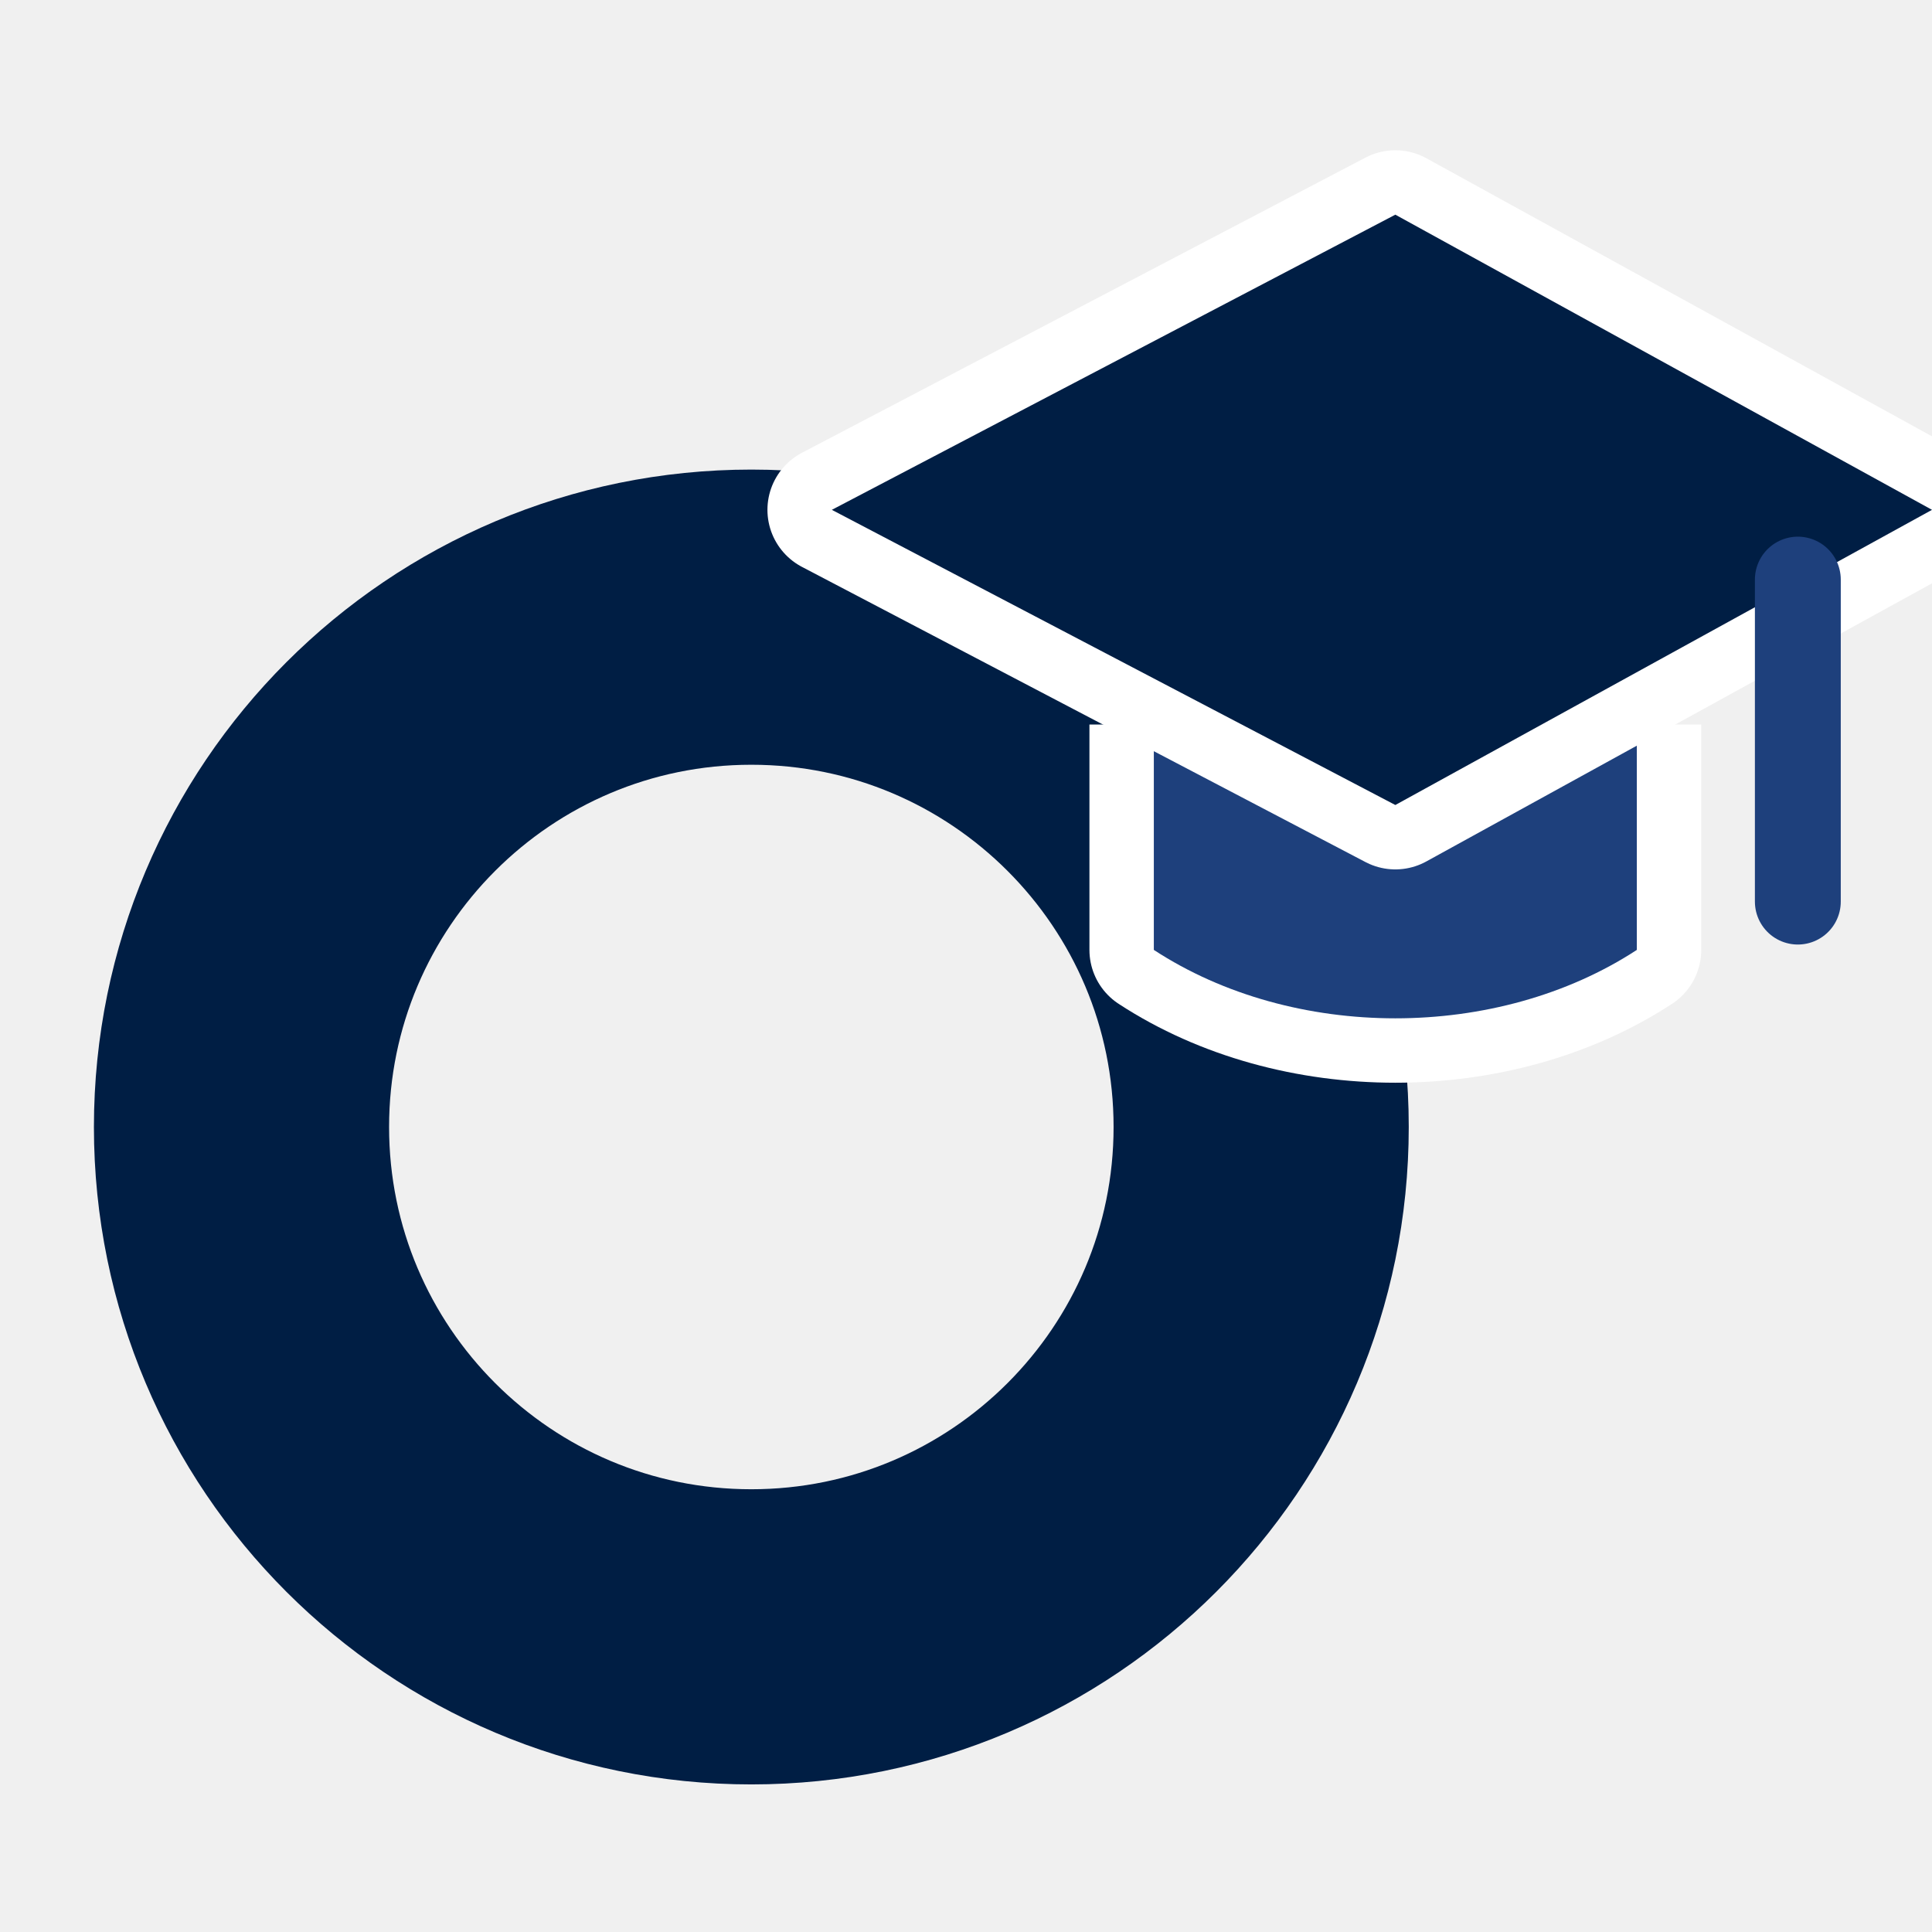
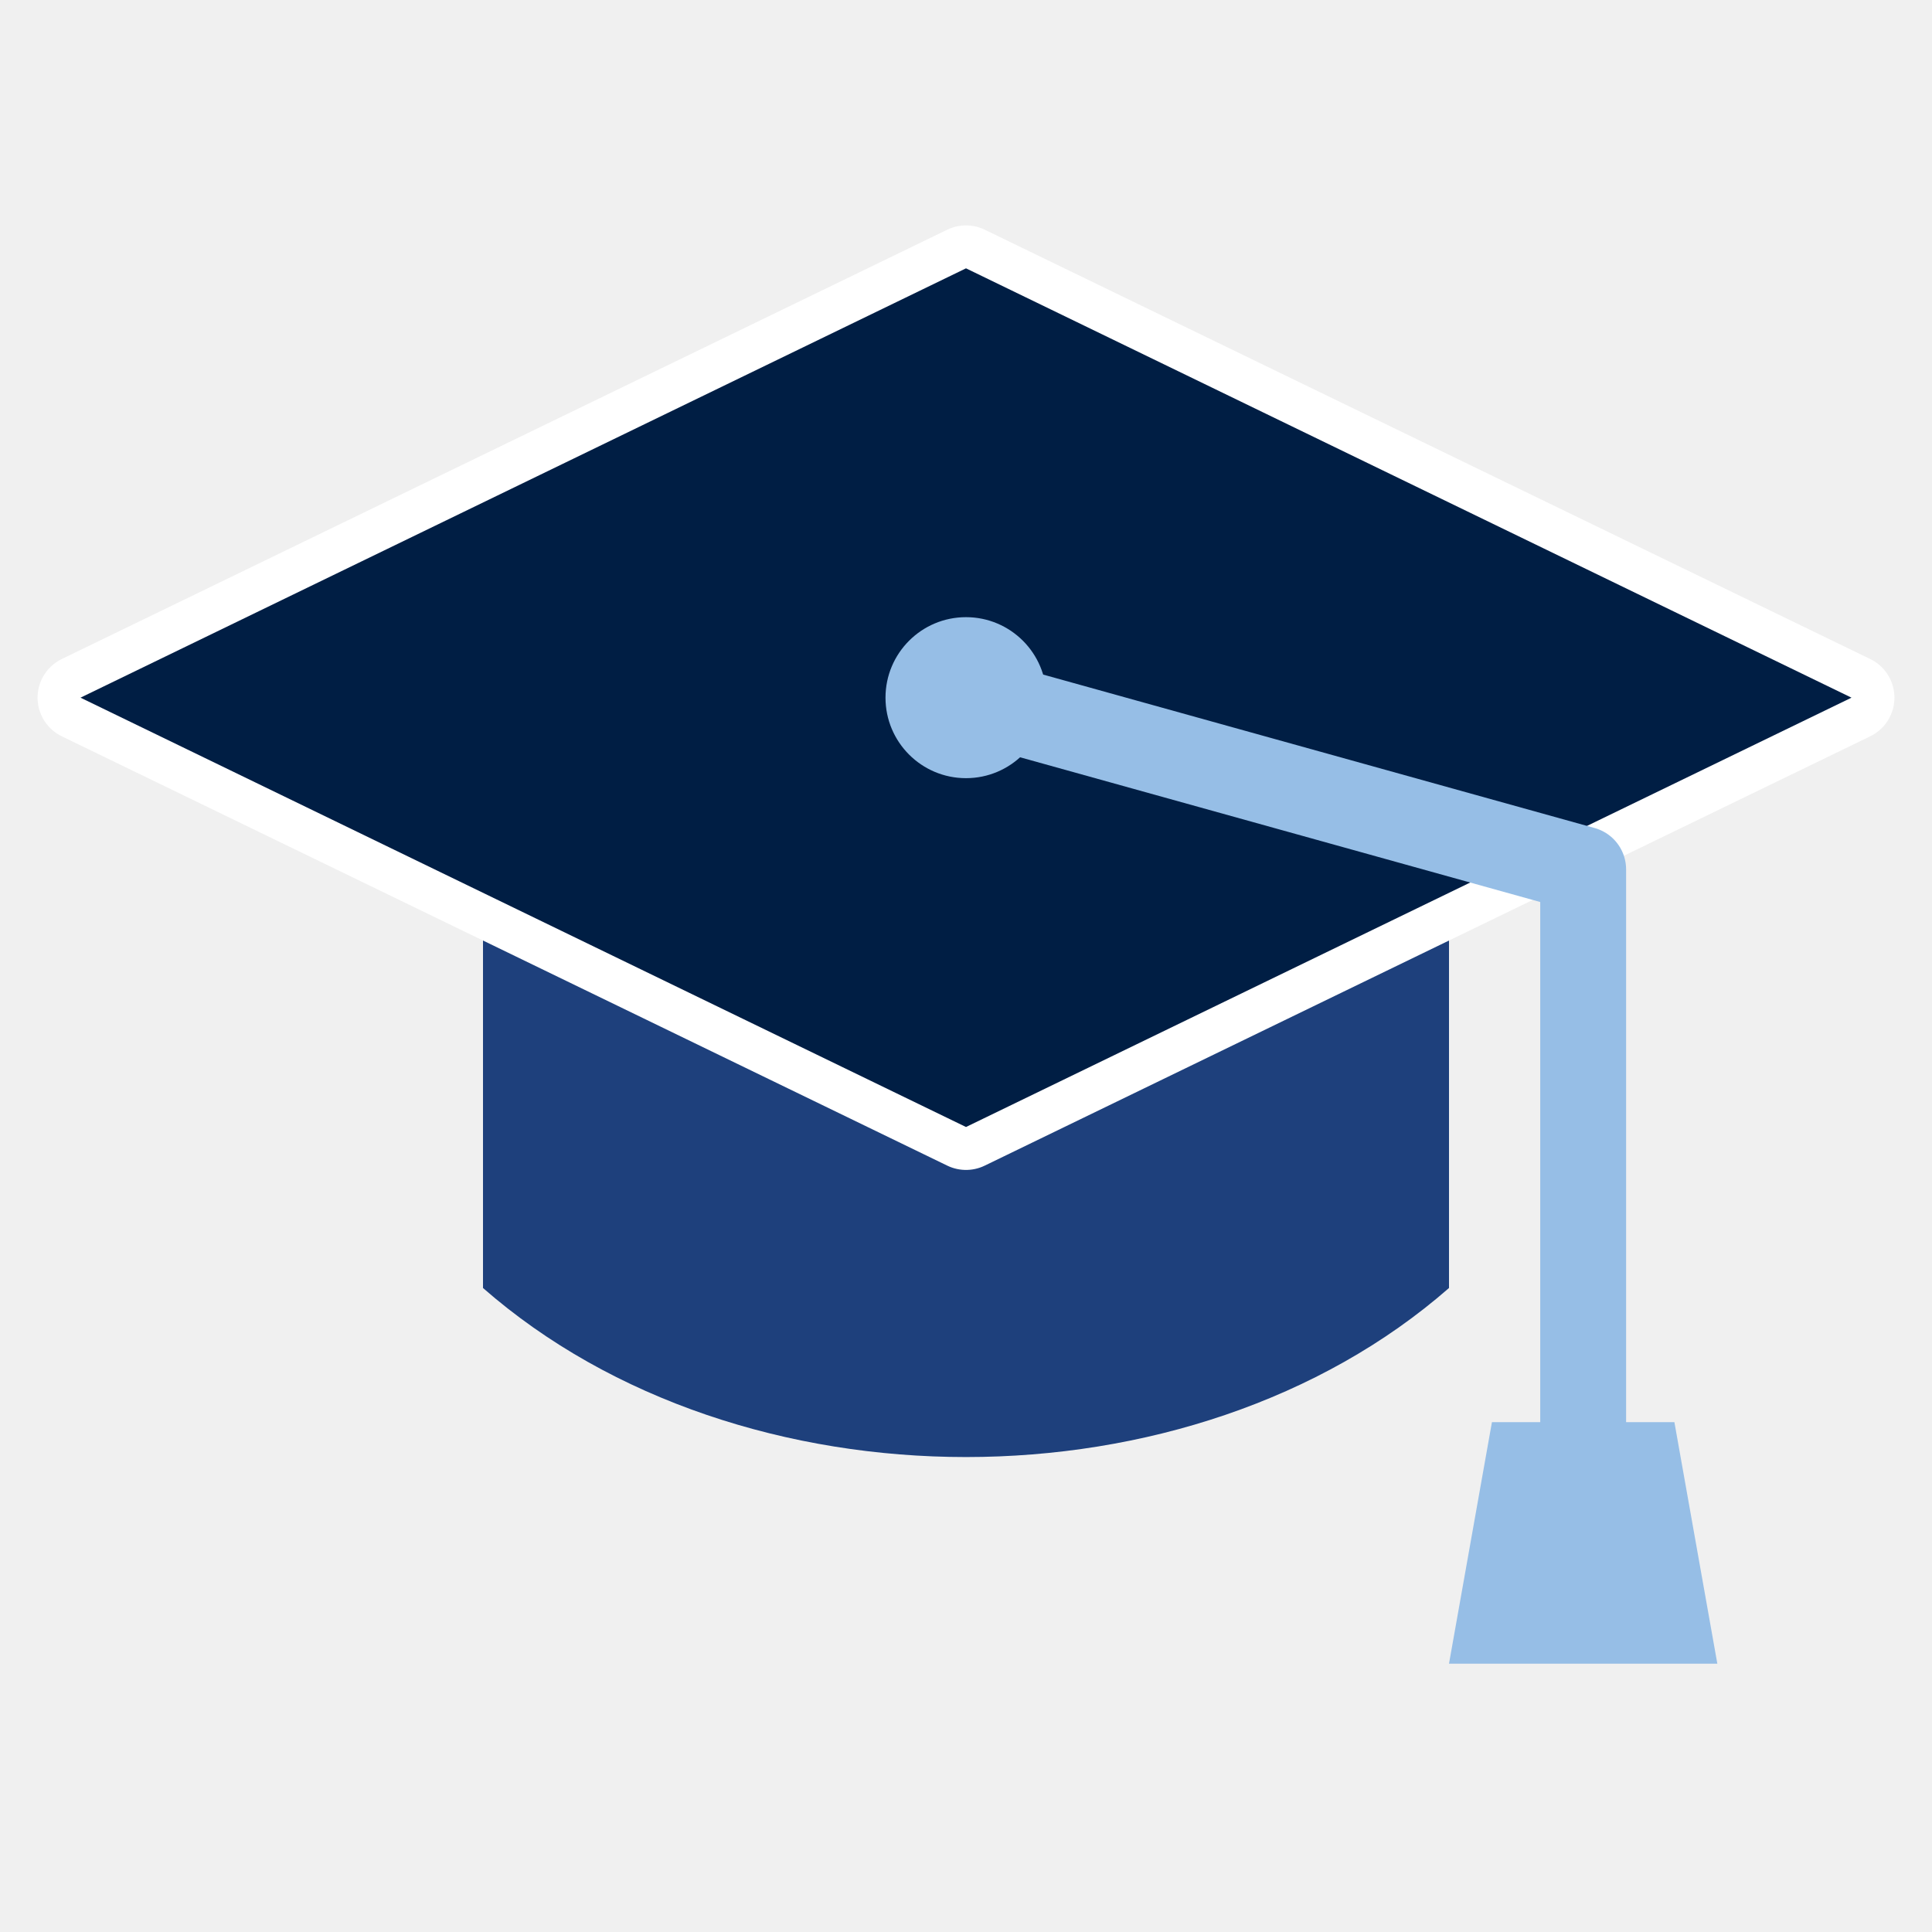
<svg xmlns="http://www.w3.org/2000/svg" viewBox="0 0 36 36">
-   <circle cx="14" cy="21" r="9.5" fill="none" stroke="#001e44" stroke-width="5.5" />
-   <g stroke="#fff" stroke-width="2.4" stroke-linejoin="round" paint-order="stroke">
-     <path d="M21.5 13.5v4.2c2.6 1.7 6.4 1.7 9 0v-4.2" fill="#1e407c" />
-     <path d="M15.5 9.5 26 4l10 5.5-10 5.5z" fill="#001e44" />
-   </g>
-   <path d="M33.5 10.8v6" stroke="#1e407c" stroke-width="1.6" stroke-linecap="round" />
+   <path d="M9 16.5v7.5c4.8 4.2 13.2 4.2 18 0v-7.5L18 21z" fill="#1e407c" />
+   <path d="M1.5 13 18 5l16.5 8L18 21z" fill="#001e44" stroke="#fff" stroke-width="1.6" stroke-linejoin="round" paint-order="stroke" />
+   <path d="M18 13l11.5 3.2V27" fill="none" stroke="#96bee6" stroke-width="1.6" stroke-linecap="round" stroke-linejoin="round" />
+   <circle cx="18" cy="13" r="1.5" fill="#96bee6" />
+   <path d="M27.8 26.5h3.4l.8 4.5h-5z" fill="#96bee6" />
</svg>
